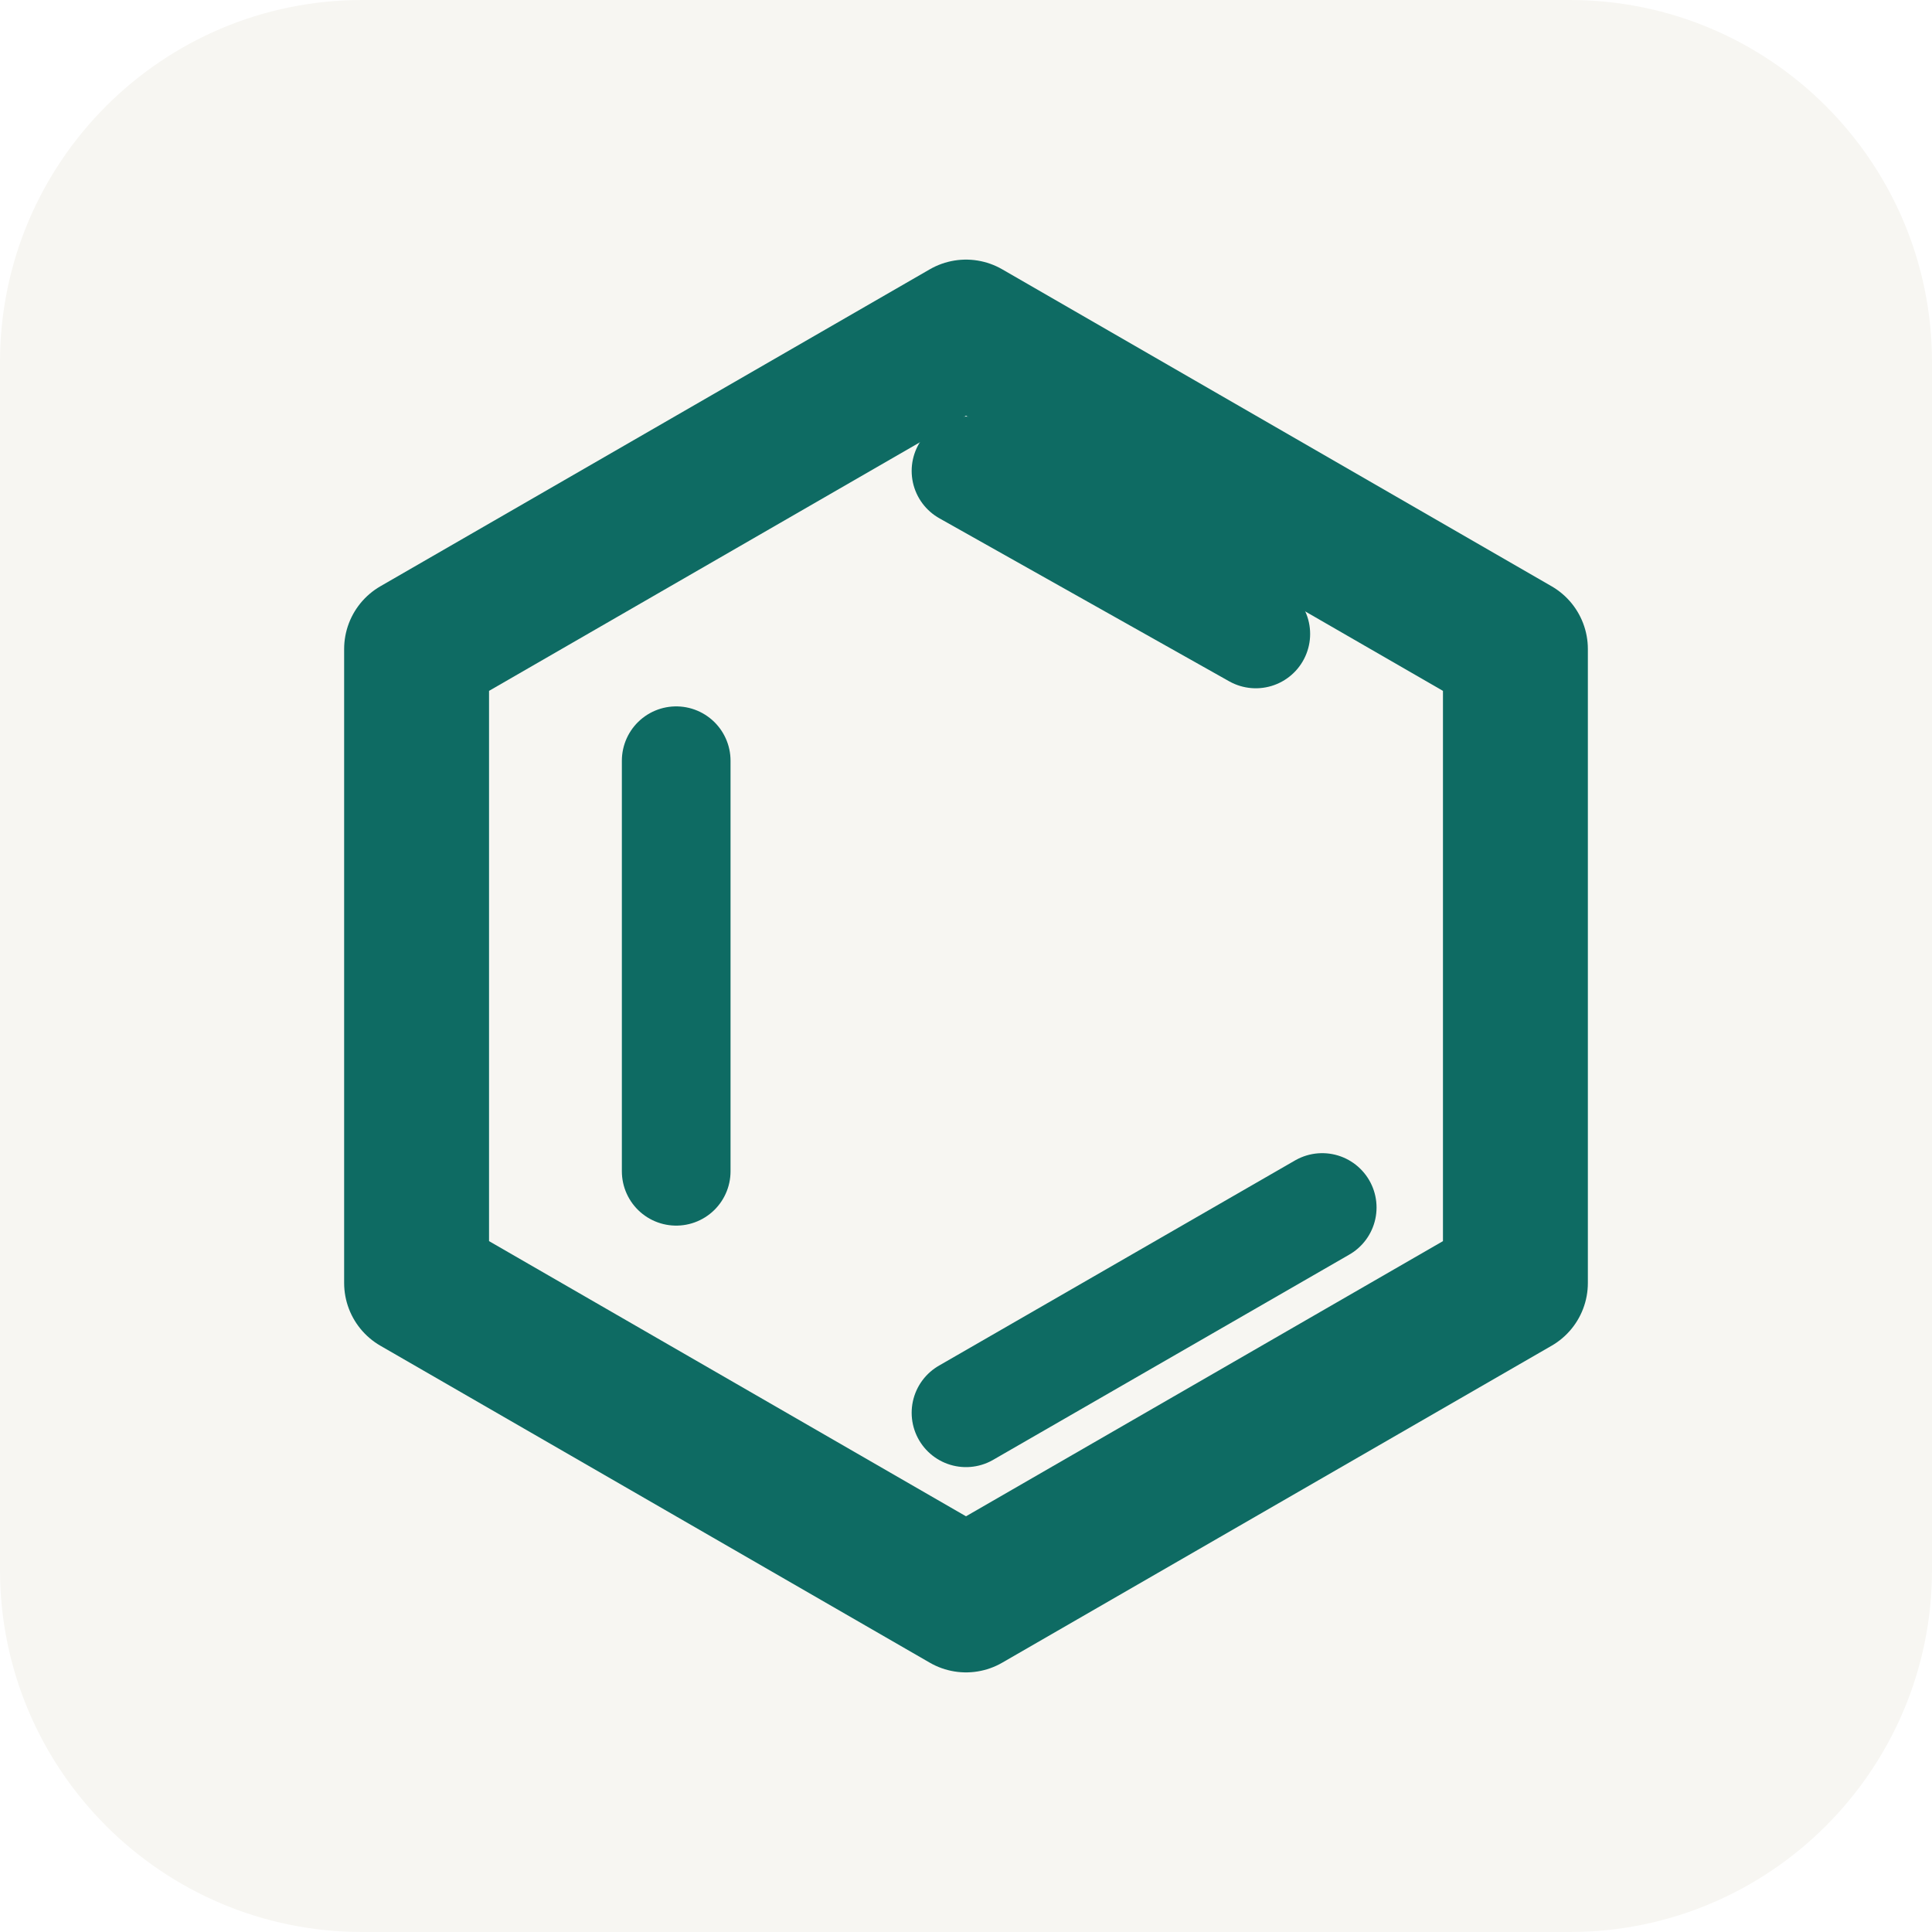
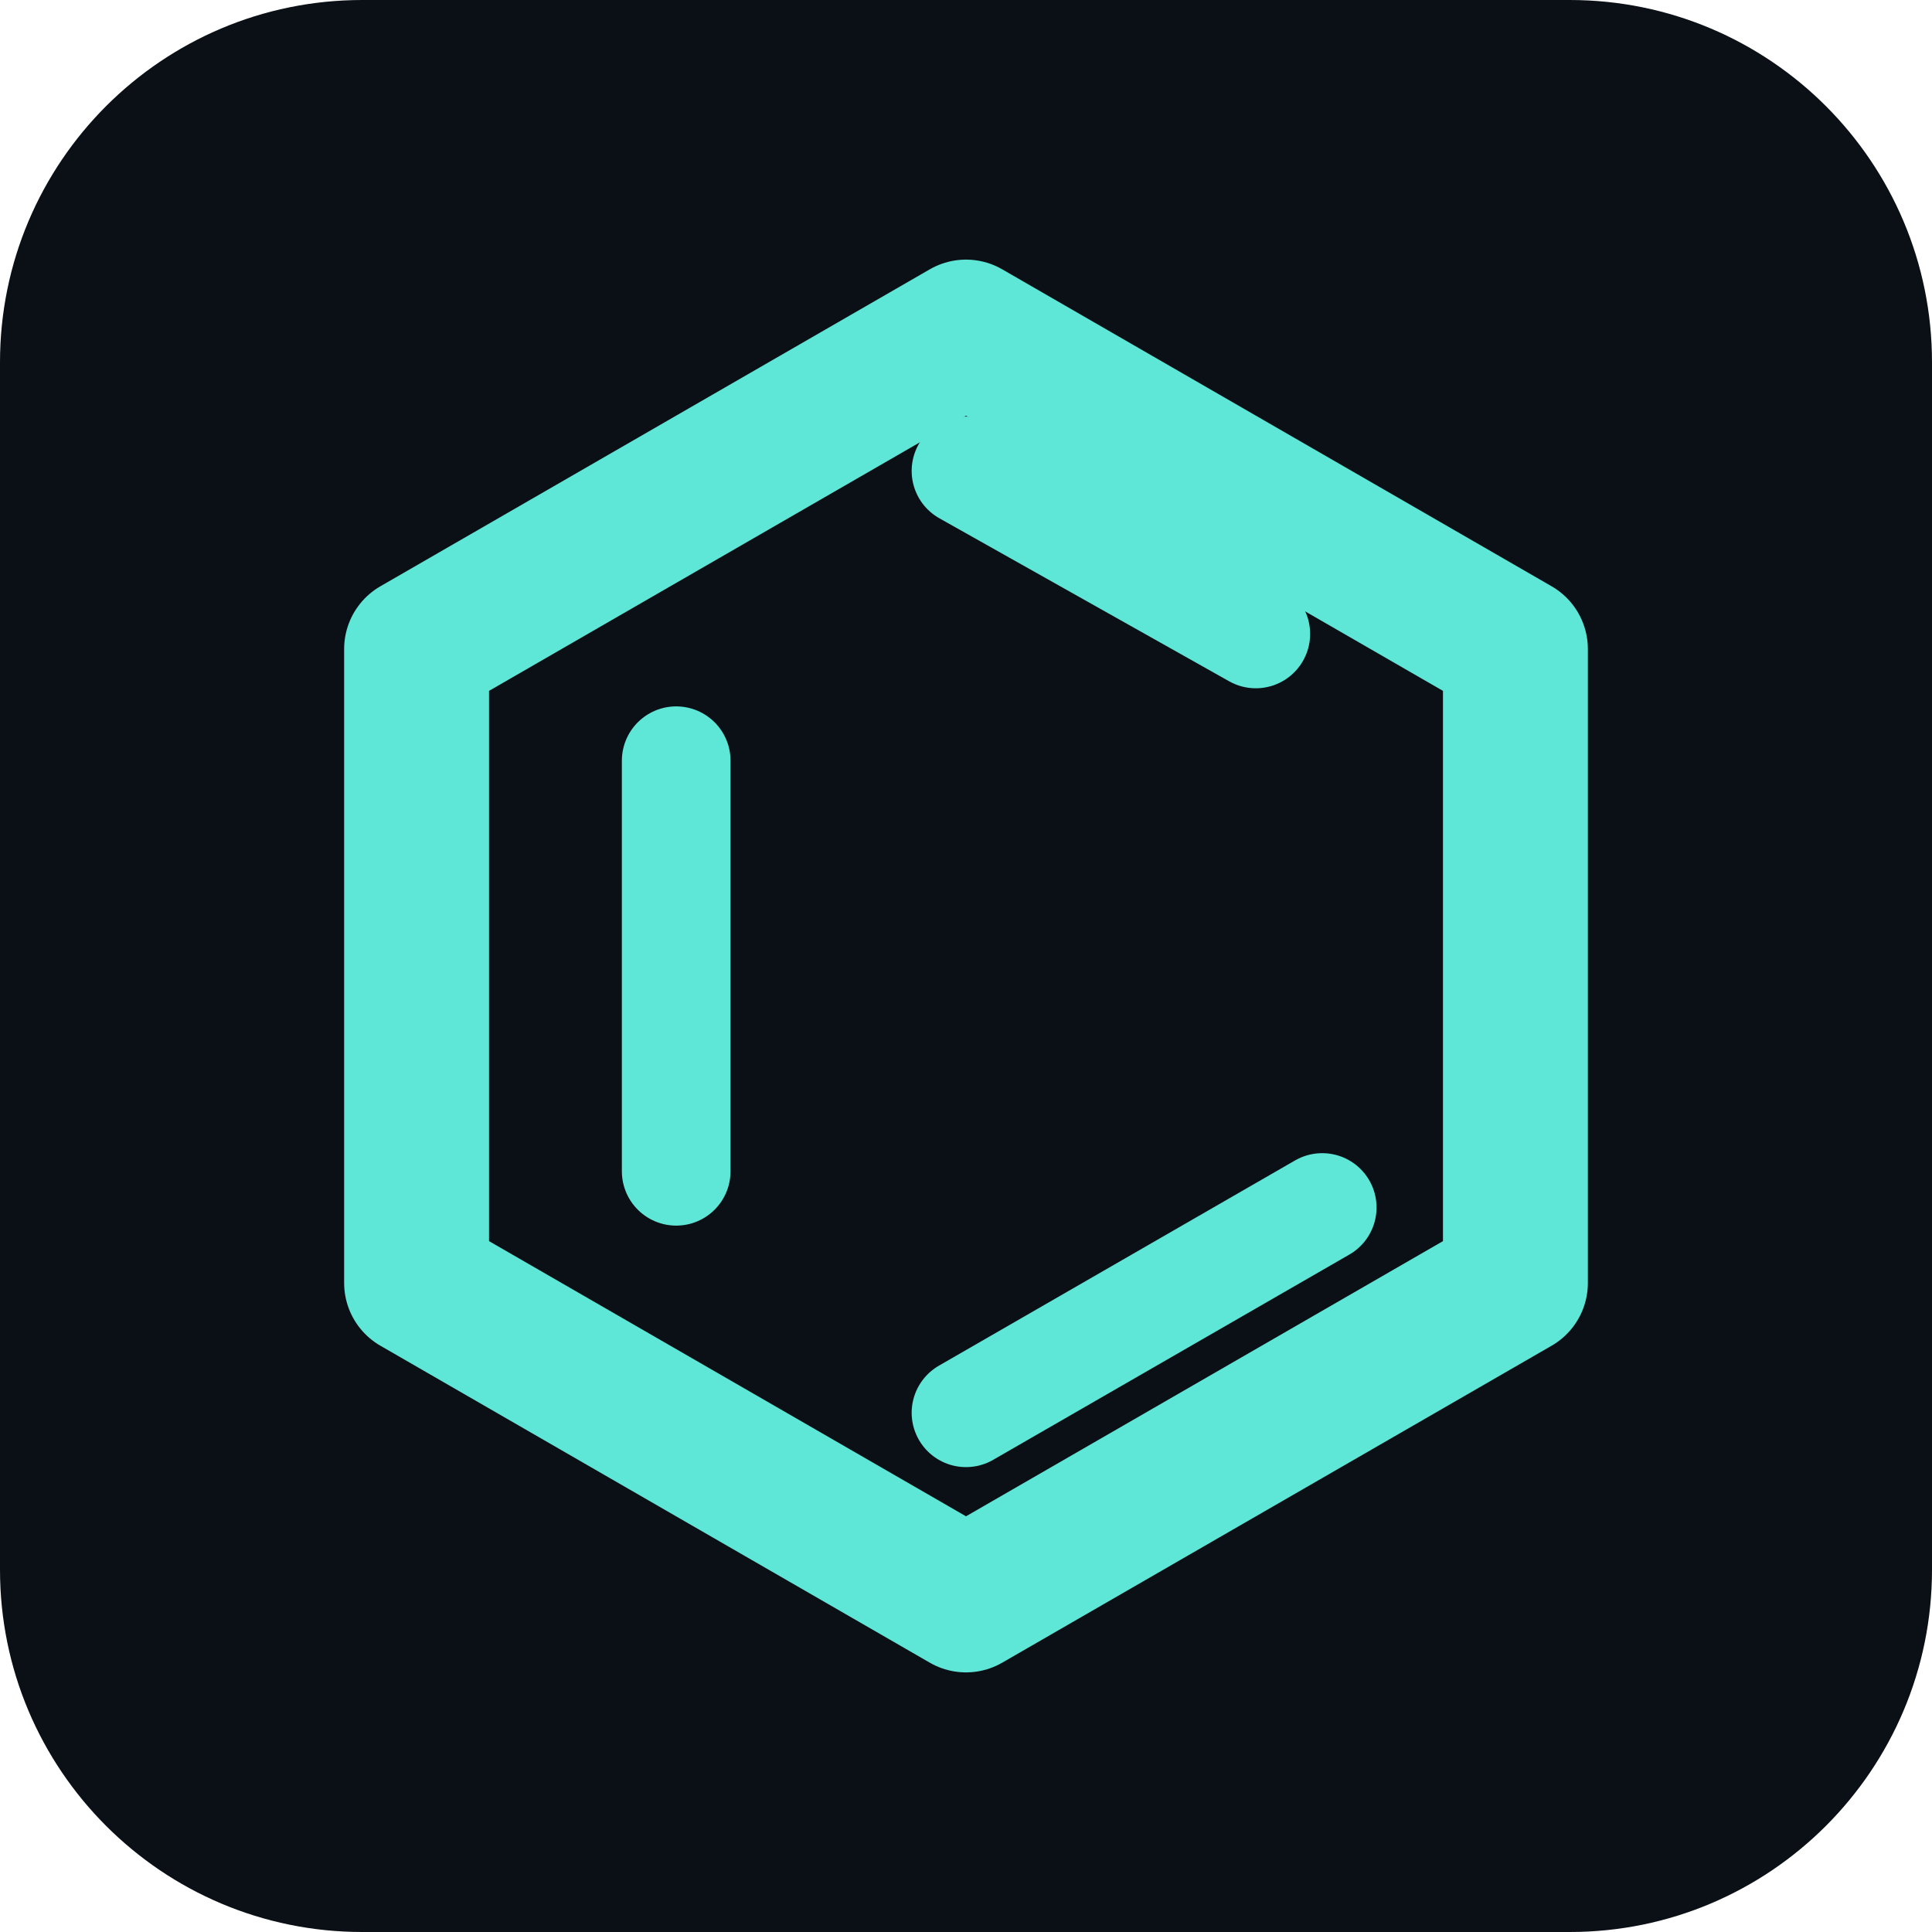
<svg xmlns="http://www.w3.org/2000/svg" viewBox="0 0 32 32">
-   <rect width="32" height="32" rx="6" fill="#f7f6f2" />
-   <path d="M16 5.5 25.1 10.75v10.5L16 26.5 6.9 21.25v-10.5Z" fill="none" stroke="#0e6b63" stroke-width="2.4" stroke-linejoin="round" />
-   <path d="M11.2 12.6v6.8M16 23.4l5.9-3.4M20.8 10.5 16 7.8" fill="none" stroke="#0e6b63" stroke-width="1.8" stroke-linecap="round" />
+   <rect width="32" height="32" rx="6" fill="#0b1016" />
+   <path d="M16 5.5 25.1 10.75v10.5L16 26.5 6.9 21.25v-10.5Z" fill="none" stroke="#5ee6d6" stroke-width="2.4" stroke-linejoin="round" />
+   <path d="M11.2 12.6v6.8M16 23.4l5.9-3.4M20.8 10.5 16 7.8" fill="none" stroke="#5ee6d6" stroke-width="1.8" stroke-linecap="round" />
</svg>
